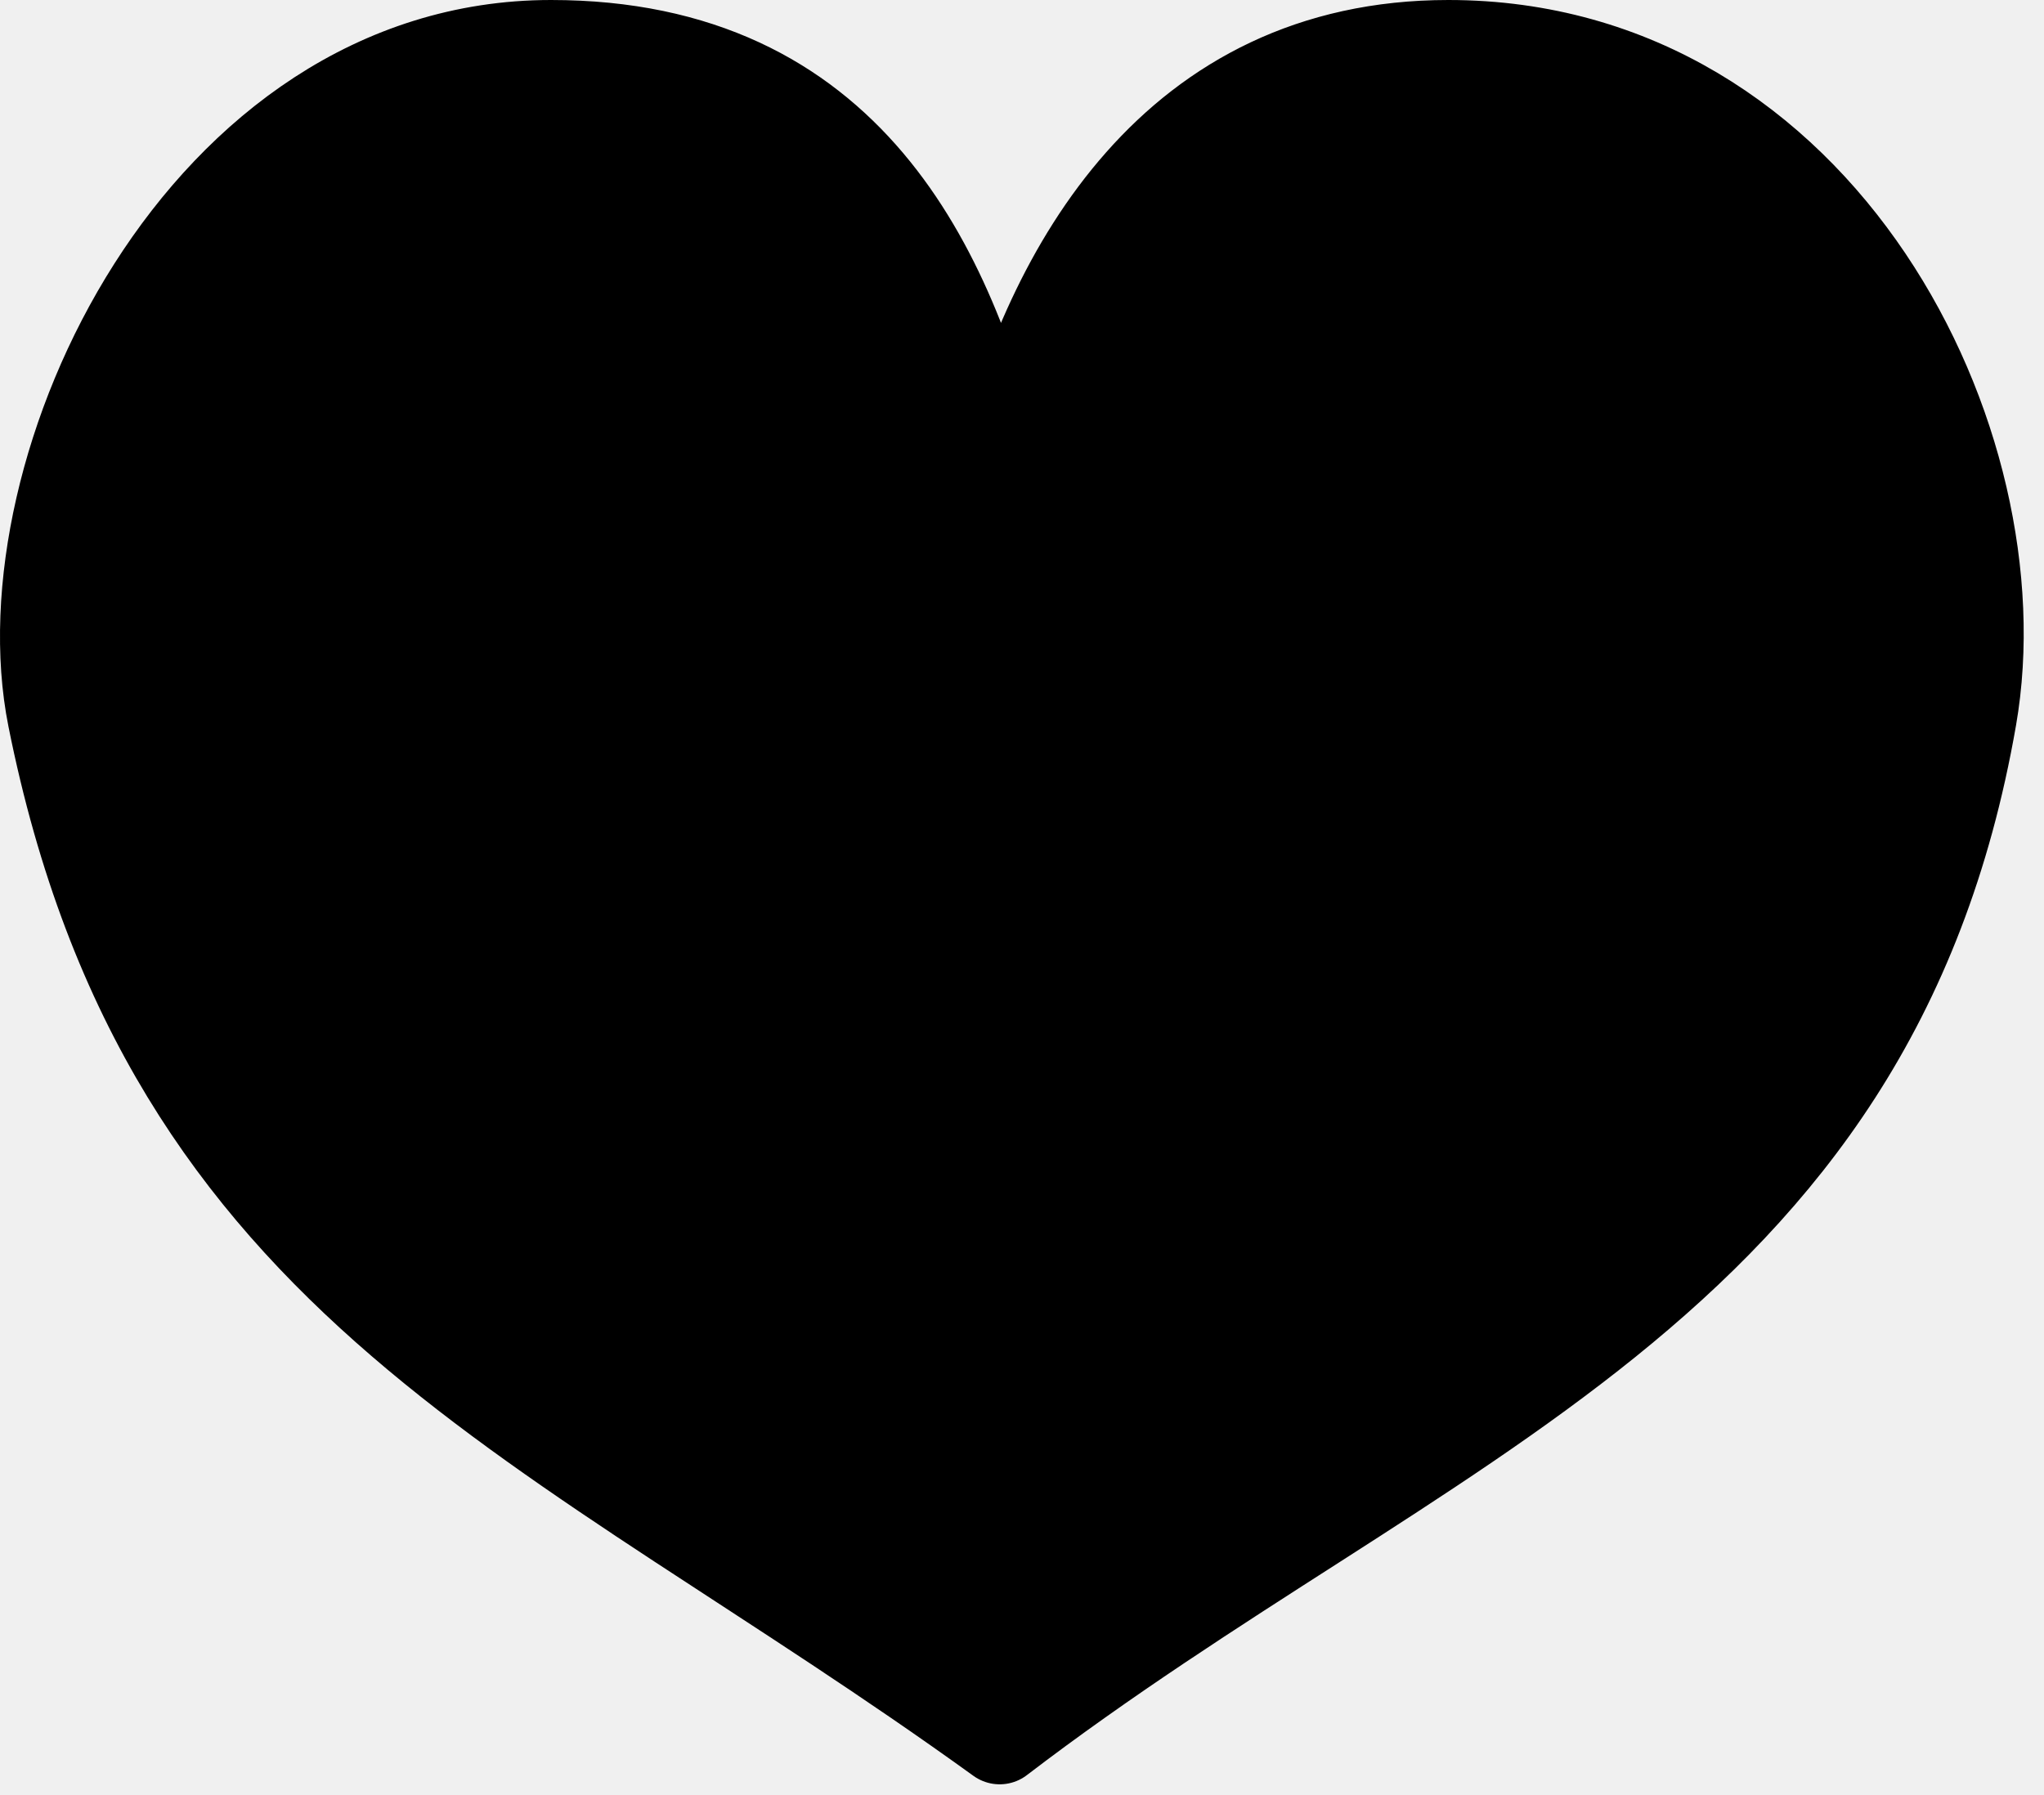
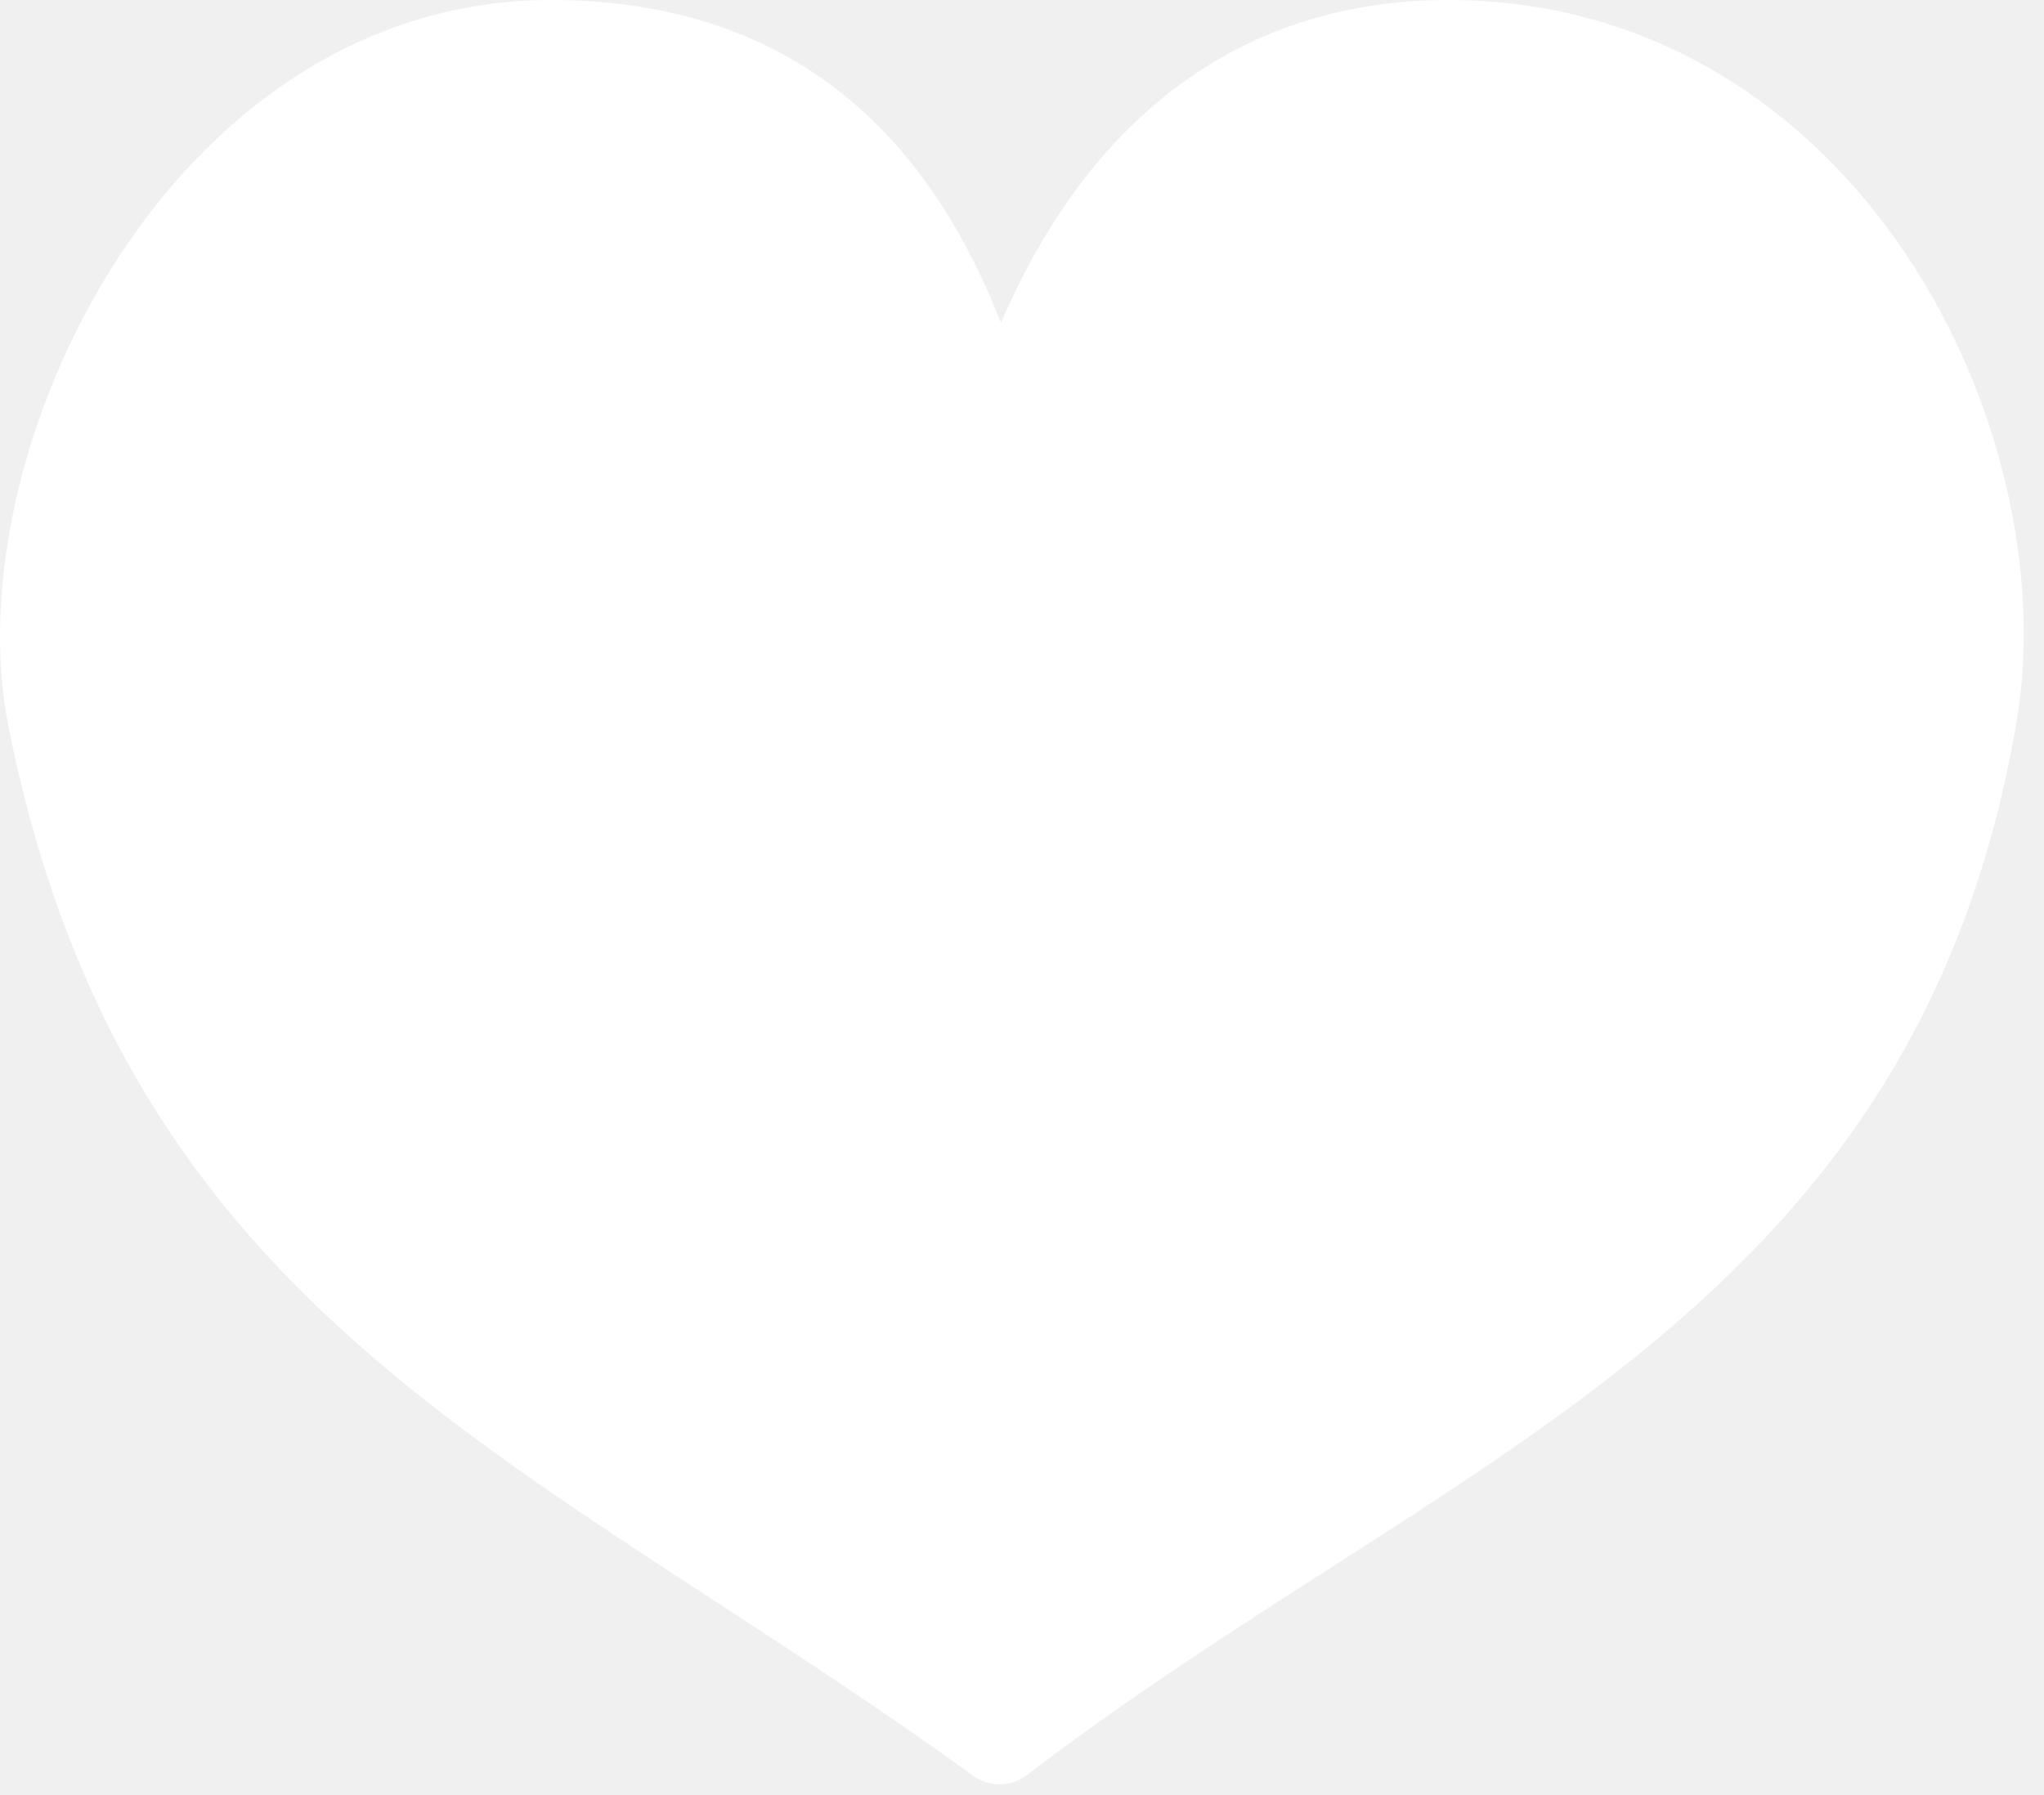
<svg xmlns="http://www.w3.org/2000/svg" width="41" height="36" viewBox="0 0 41 36" fill="none">
-   <path d="M20.052 9.4C19.052 5.4 17.052 0.9 11.052 0.9C4.052 0.9 0.052 9.4 1.052 14.4C3.352 25.9 11.052 28.4 20.052 34.9C28.552 28.4 37.552 25.9 39.552 14.4C40.509 8.9 36.552 0.9 29.052 0.9C23.552 0.9 21.052 5.4 20.052 9.4Z" fill="black" stroke="black" stroke-width="1.8" stroke-linejoin="round" />
+   <path d="M20.052 9.4C19.052 5.4 17.052 0.9 11.052 0.9C4.052 0.9 0.052 9.4 1.052 14.4C3.352 25.9 11.052 28.4 20.052 34.9C28.552 28.4 37.552 25.9 39.552 14.4C40.509 8.9 36.552 0.9 29.052 0.9C23.552 0.9 21.052 5.4 20.052 9.4Z" fill="white" stroke="white" stroke-width="1.8" stroke-linejoin="round" />
</svg>
